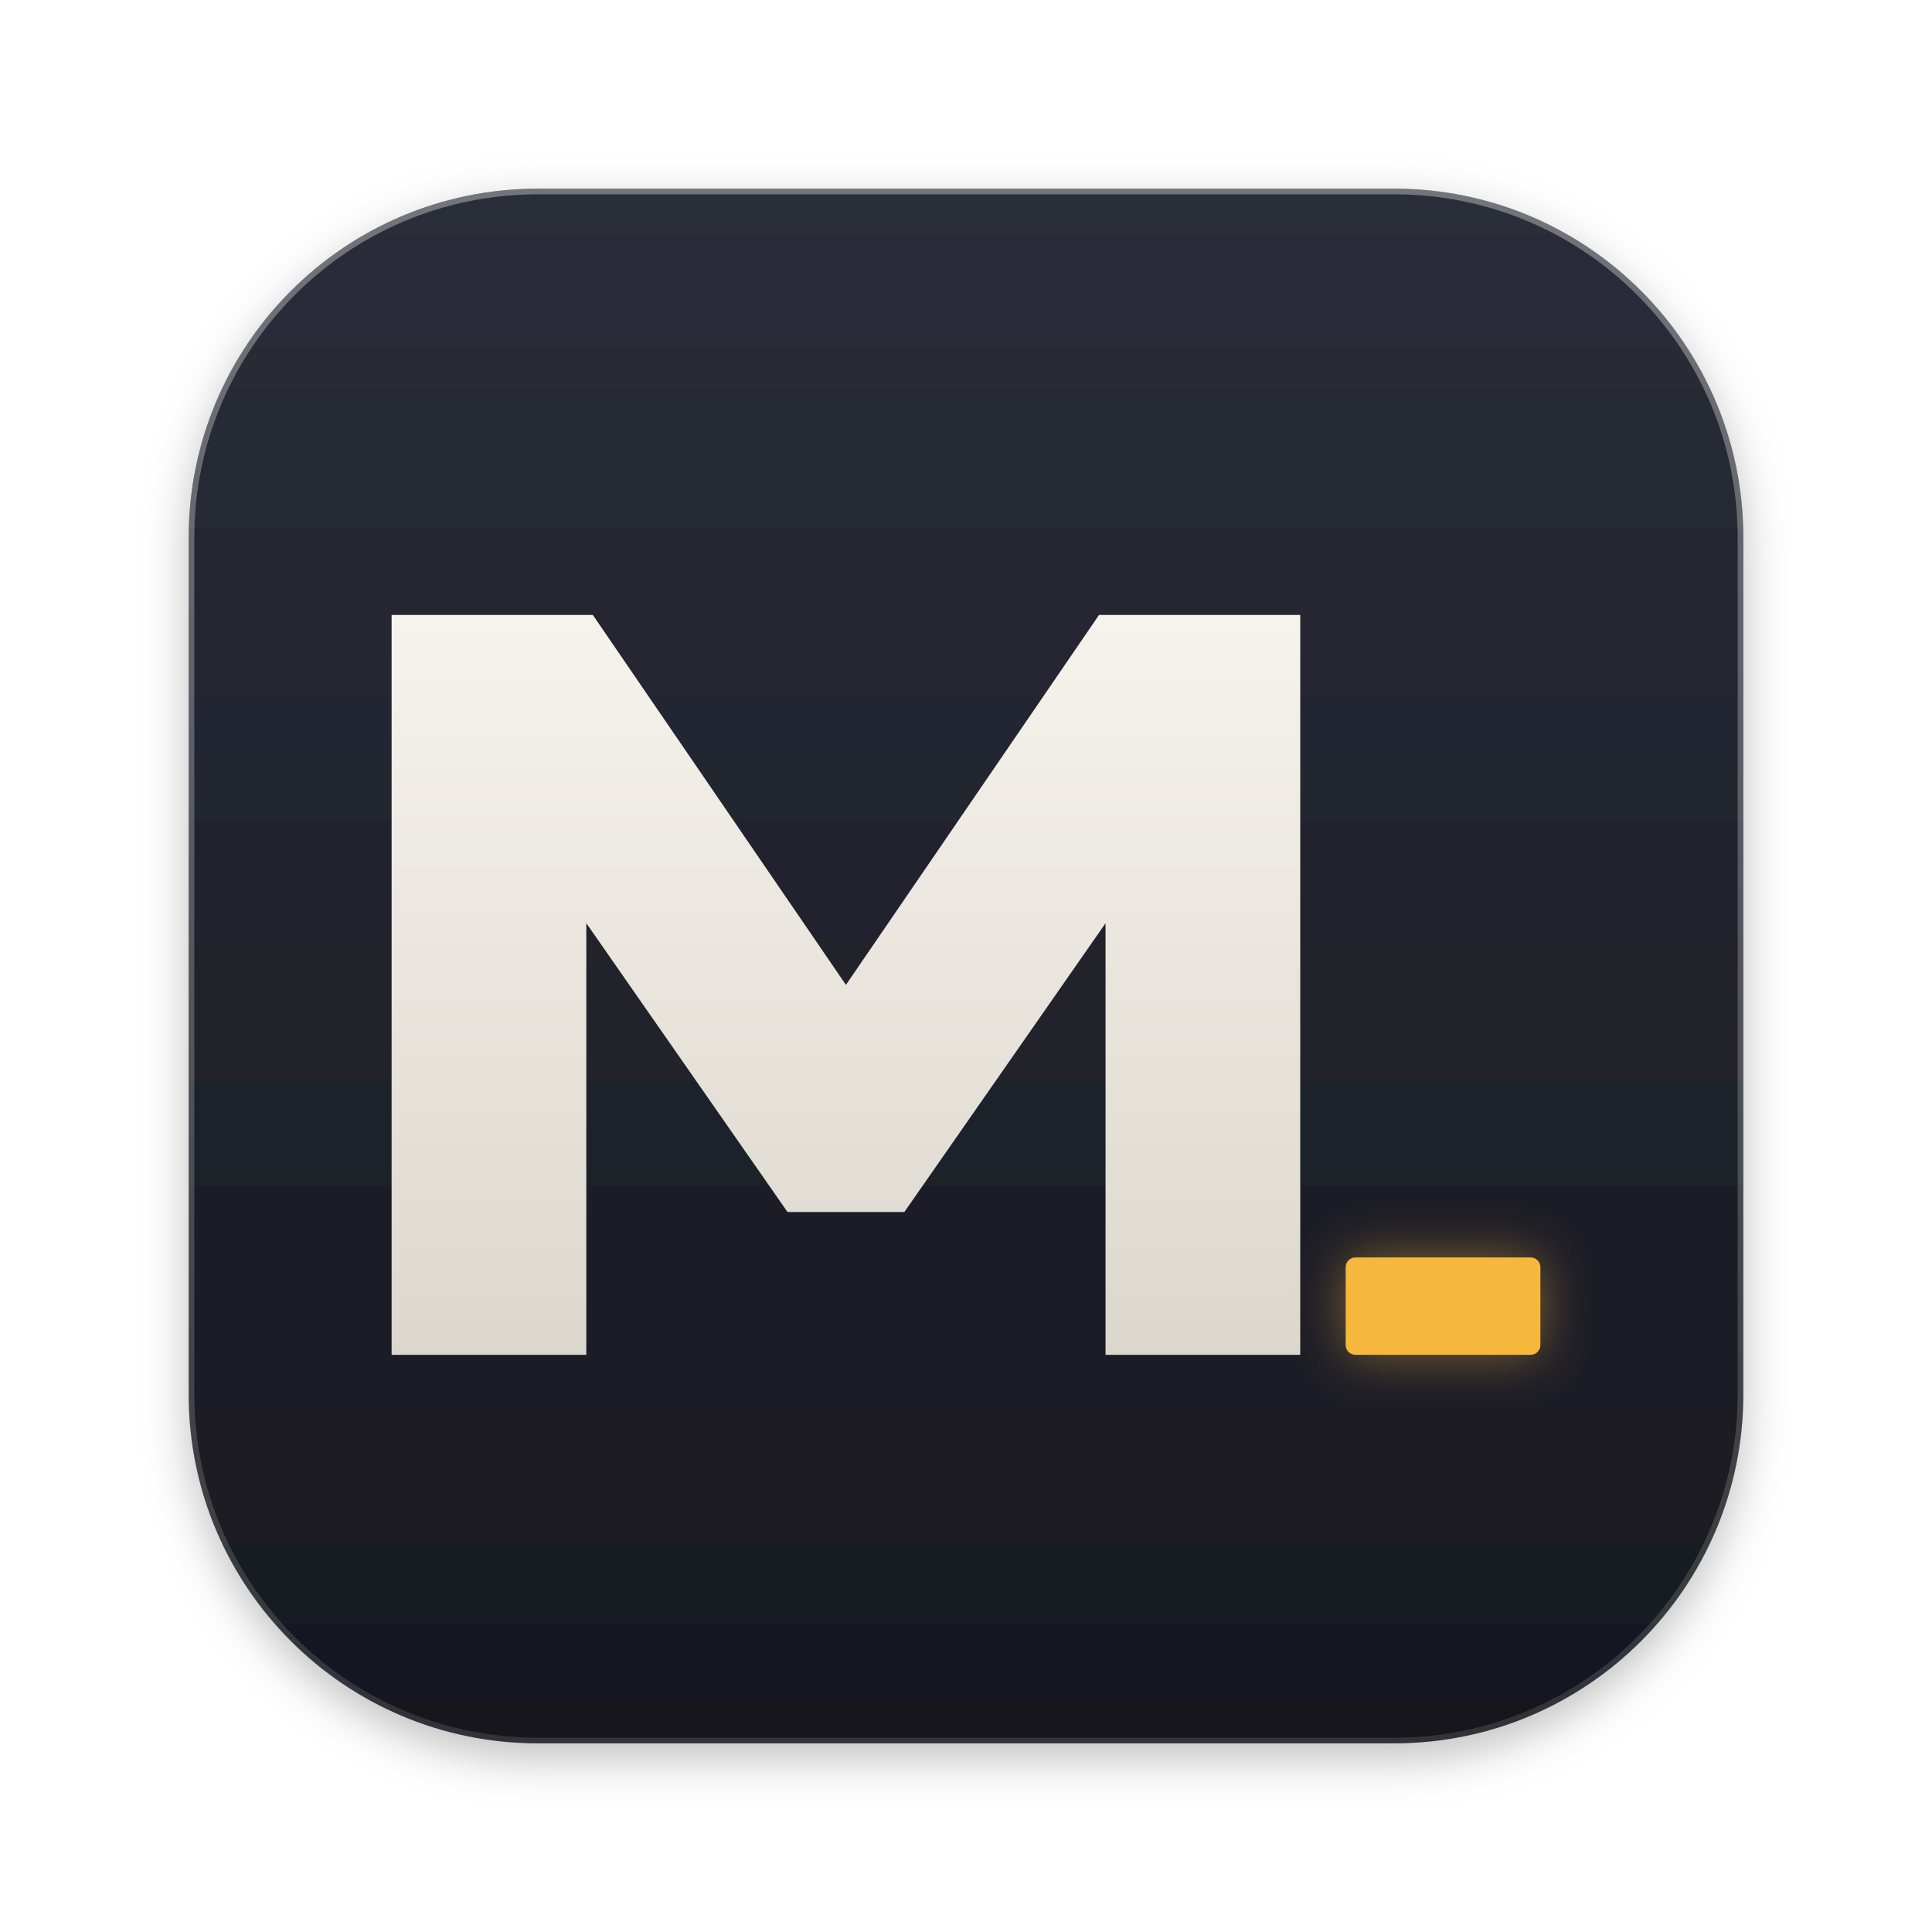
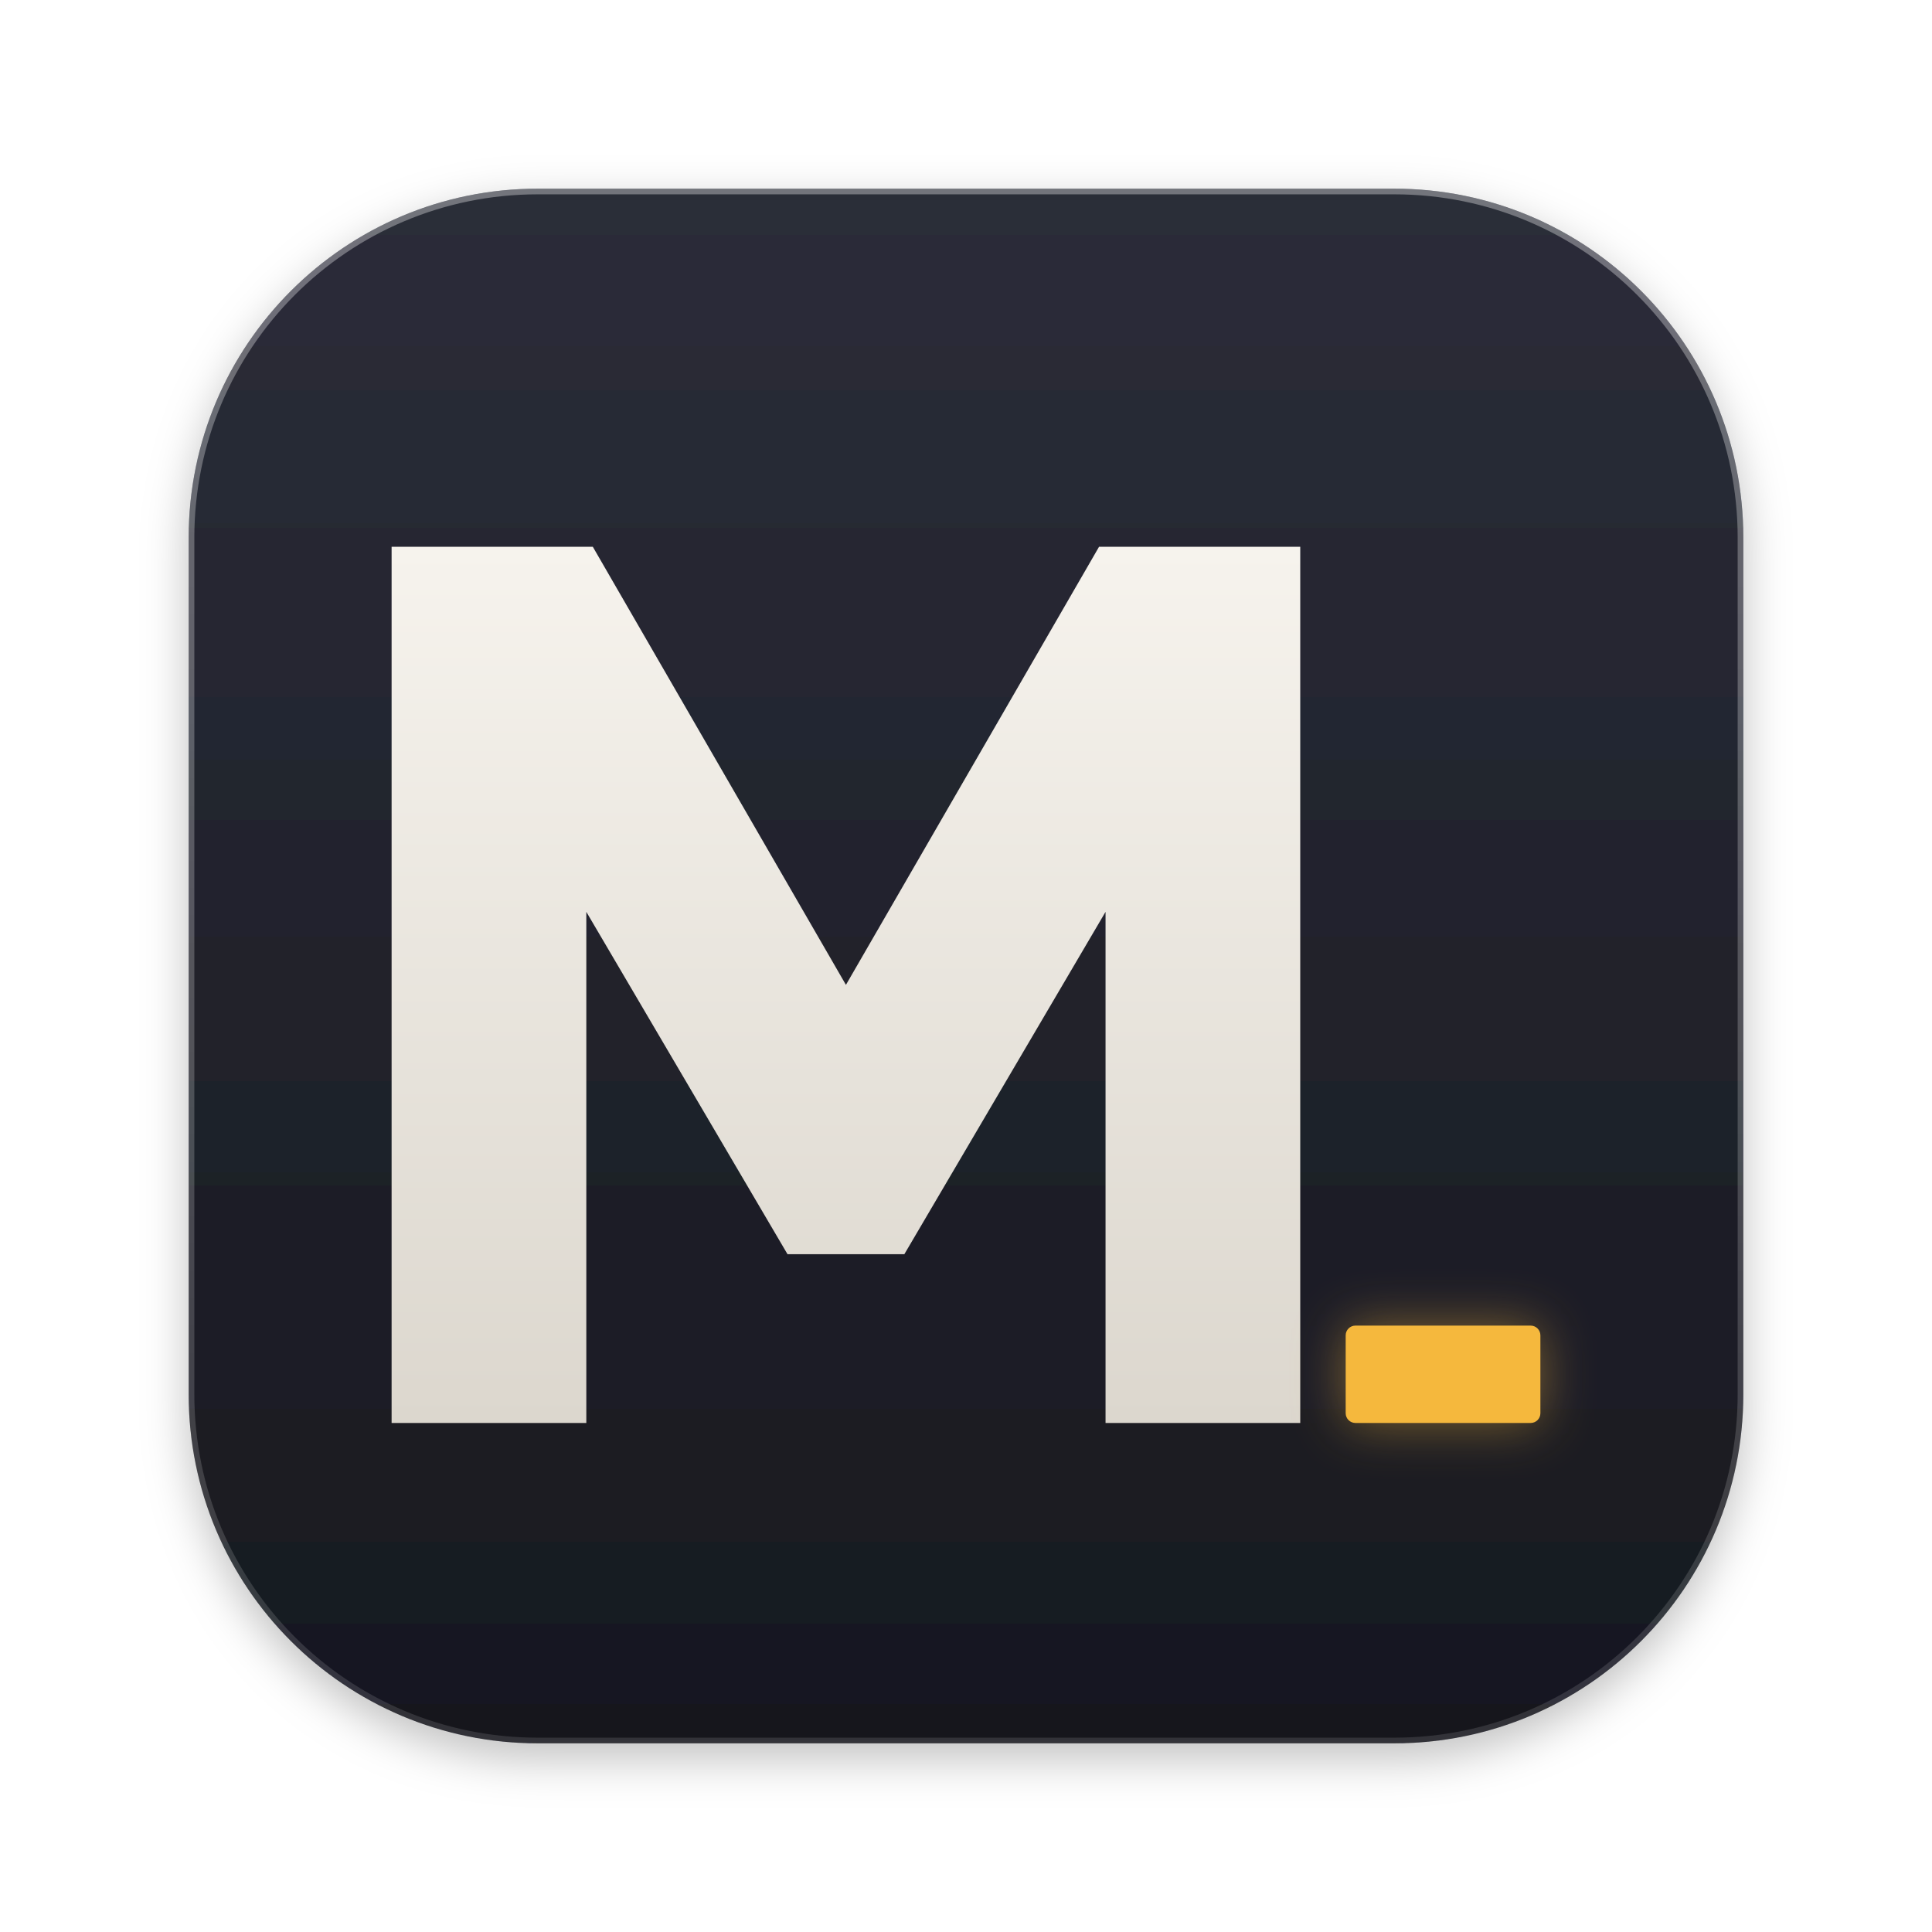
<svg xmlns="http://www.w3.org/2000/svg" viewBox="0 0 1024 1024">
  <defs>
    <linearGradient id="bg" x1="0" y1="0" x2="0" y2="1">
      <stop offset="0" stop-color="#2b2d39" />
      <stop offset="1" stop-color="#17181f" />
    </linearGradient>
    <linearGradient id="ink" x1="0" y1="0" x2="0" y2="1">
      <stop offset="0" stop-color="#f6f3ed" />
      <stop offset="1" stop-color="#dcd7ce" />
    </linearGradient>
    <linearGradient id="rim" x1="0" y1="0" x2="0" y2="1">
      <stop offset="0" stop-color="#ffffff" stop-opacity="0.34" />
      <stop offset="1" stop-color="#ffffff" stop-opacity="0.12" />
    </linearGradient>
    <filter id="sh" x="-20%" y="-20%" width="140%" height="140%">
      <feDropShadow dx="0" dy="8" stdDeviation="12" flood-color="#000" flood-opacity="0.25" />
    </filter>
    <filter id="phos" x="-60%" y="-120%" width="220%" height="340%">
      <feGaussianBlur stdDeviation="16" />
    </filter>
  </defs>
  <g filter="url(#sh)">
    <rect x="100" y="100" width="824" height="824" rx="185" fill="url(#bg)" />
  </g>
  <rect x="101.5" y="101.5" width="821" height="821" rx="183.5" fill="none" stroke="url(#rim)" stroke-width="3" />
-   <g transform="translate(512 522) scale(0.86) translate(-586 -512)">
-     <path d="M232 740 V284 H356 L512 512 L668 284 H792 V740 H672 V474 L548 652 H476 L352 474 V740 Z" fill="url(#ink)" />
+   <g transform="translate(512 522) scale(0.86) translate(-586 -470)">
+     <path d="M232 740 V200 H356 L512 470 L668 200 H792 V740 H672 V425 L548 636 H476 L352 425 V740 Z" fill="url(#ink)" />
    <rect x="820" y="680" width="120" height="60" rx="6" fill="#f5b83d" opacity="0.45" filter="url(#phos)" />
    <rect x="820" y="680" width="120" height="60" rx="6" fill="#f5b83d" />
  </g>
</svg>
